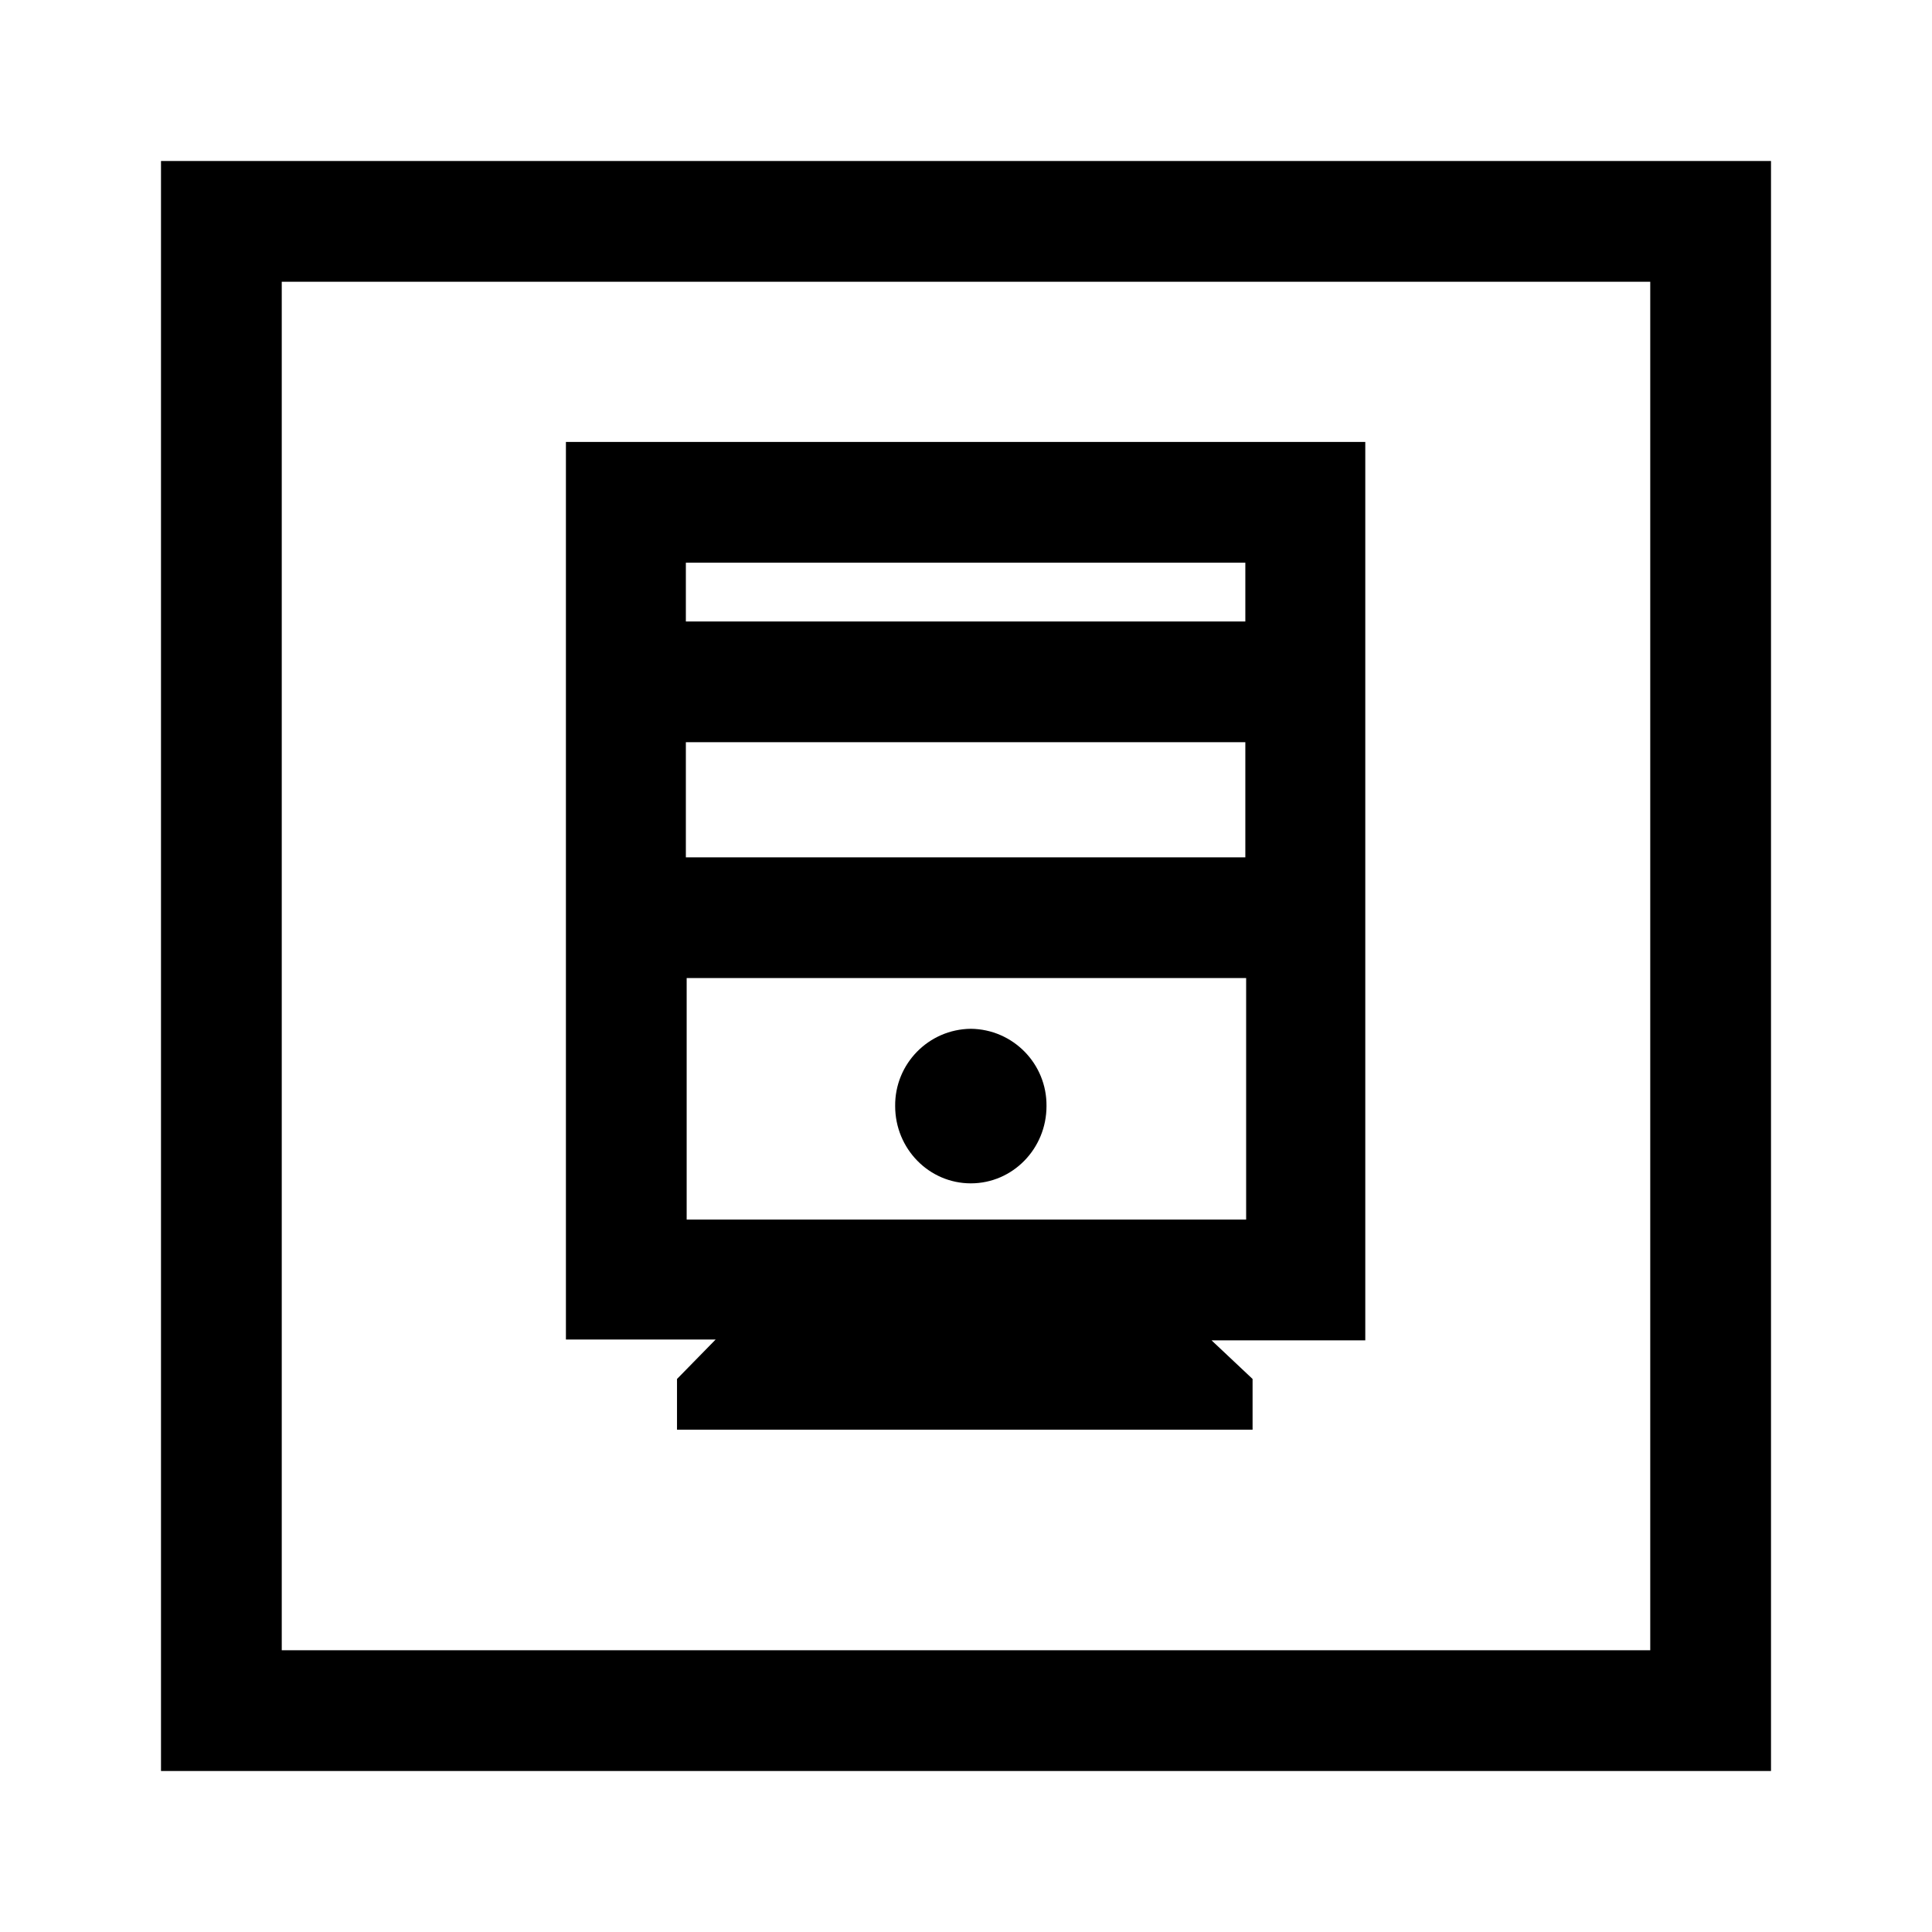
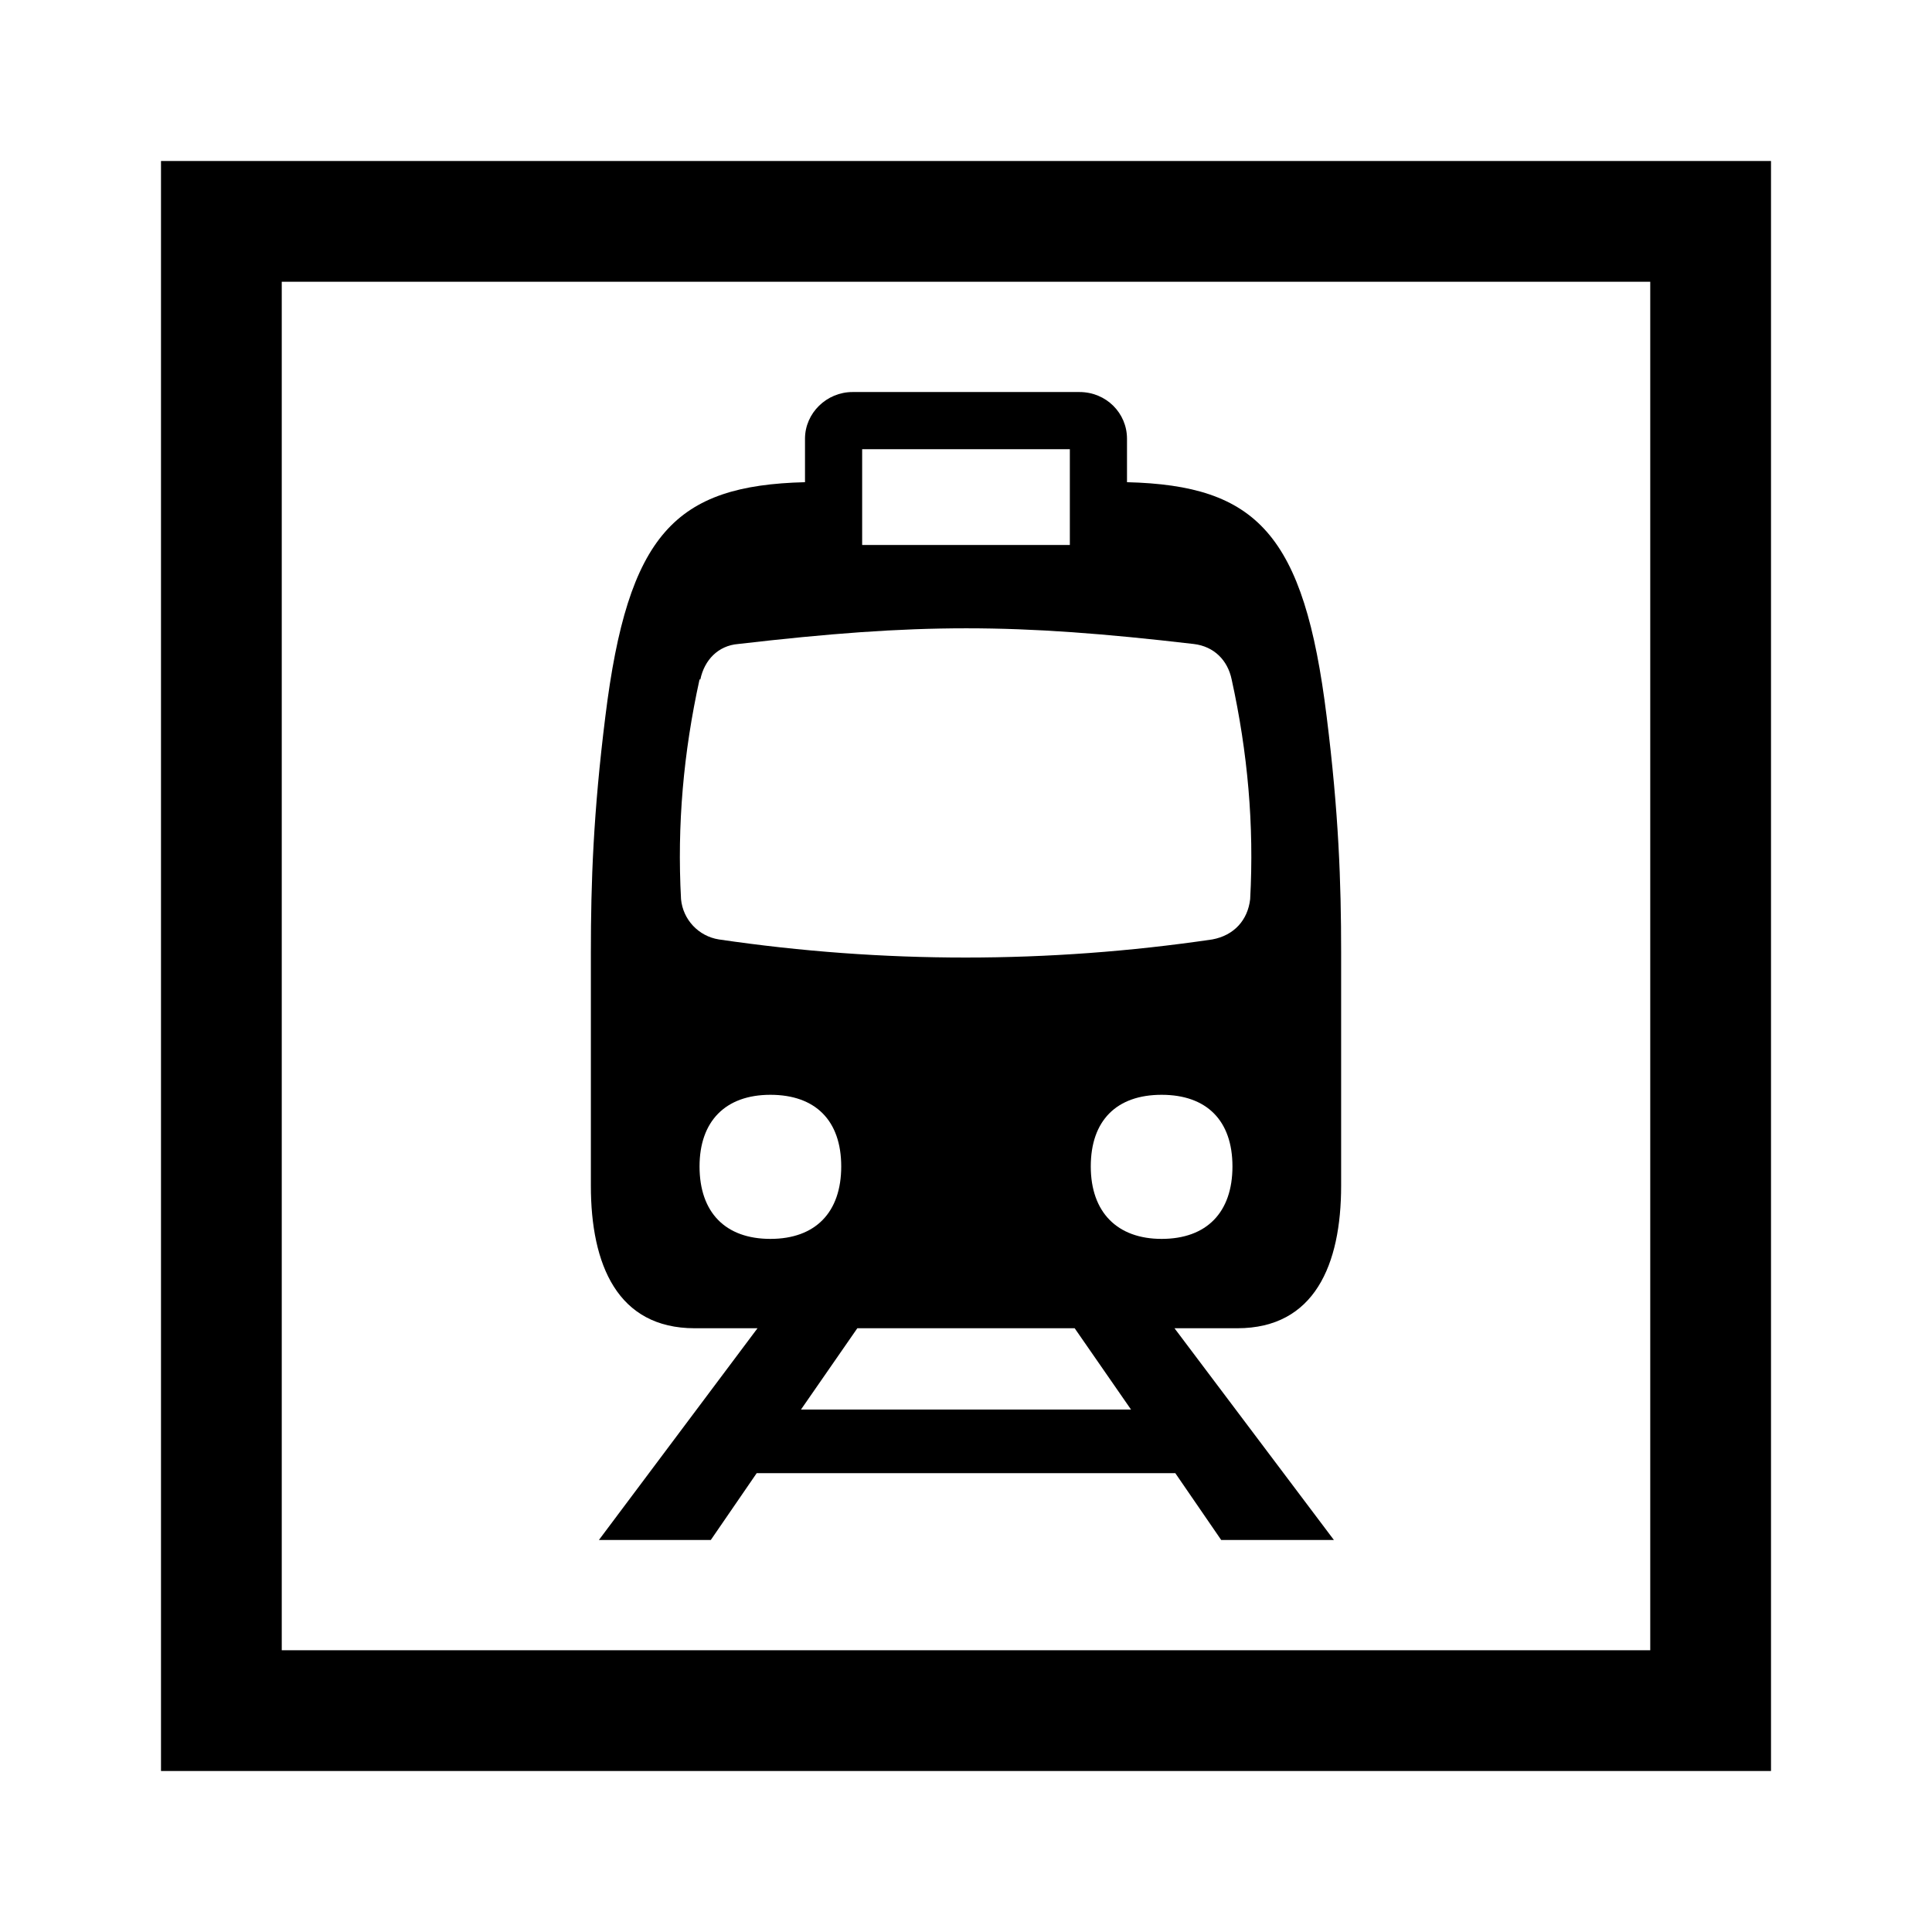
<svg viewBox="0 0 24 24">
  <path fill="currentColor" d="M2 2v20h20V2zm18.5 18.5h-17v-17h17z" />
-   <path fill="currentColor" d="M12.06 14.7c.52 0 .94-.43.94-.96a.95.95 0 0 0-.94-.96.95.95 0 0 0-.94.96c0 .53.42.96.94.96" />
-   <path fill="currentColor" d="M8.41 17.13v.63h7.15v-.63l-.51-.48h1.91V5.49H7.03v11.15h1.86l-.47.48zm7.06-6.48H8.52V9.22h6.95zm0-3.66v.73H8.52v-.73zm-6.94 5.16h6.95v3H8.53z" />
+   <path fill="currentColor" d="M8.63 16.5h.78l-1.97 2.63h1.39l.57-.83h5.2l.57.83h1.4l-1.98-2.63h.78c.96 0 1.29-.79 1.29-1.77v-2.9c0-.87-.03-1.73-.18-2.93-.28-2.27-.87-2.87-2.48-2.91v-.54c0-.32-.26-.58-.59-.58h-2.82c-.32 0-.59.26-.59.58v.54c-1.61.04-2.2.64-2.48 2.91-.15 1.2-.18 2.06-.18 2.93v2.9c0 .98.33 1.77 1.29 1.77m.06-2.01c0-.56.32-.89.88-.89s.88.32.88.89-.32.9-.88.9-.88-.33-.88-.9m1.26 3.02.7-1.01h2.7l.7 1.01zm4.48-2.12c-.55 0-.88-.33-.88-.9s.32-.89.88-.89.88.32.88.89-.32.9-.88.9m-3.72-9.81h2.58v1.19h-2.58zM8.7 8.44c.05-.24.22-.42.47-.44 2.24-.26 3.43-.26 5.66 0 .25.03.42.2.47.44.2.91.28 1.81.23 2.73-.03.26-.2.45-.47.5-2.04.3-4.09.3-6.13 0a.56.56 0 0 1-.47-.5c-.05-.92.03-1.82.23-2.73z" />
</svg>
